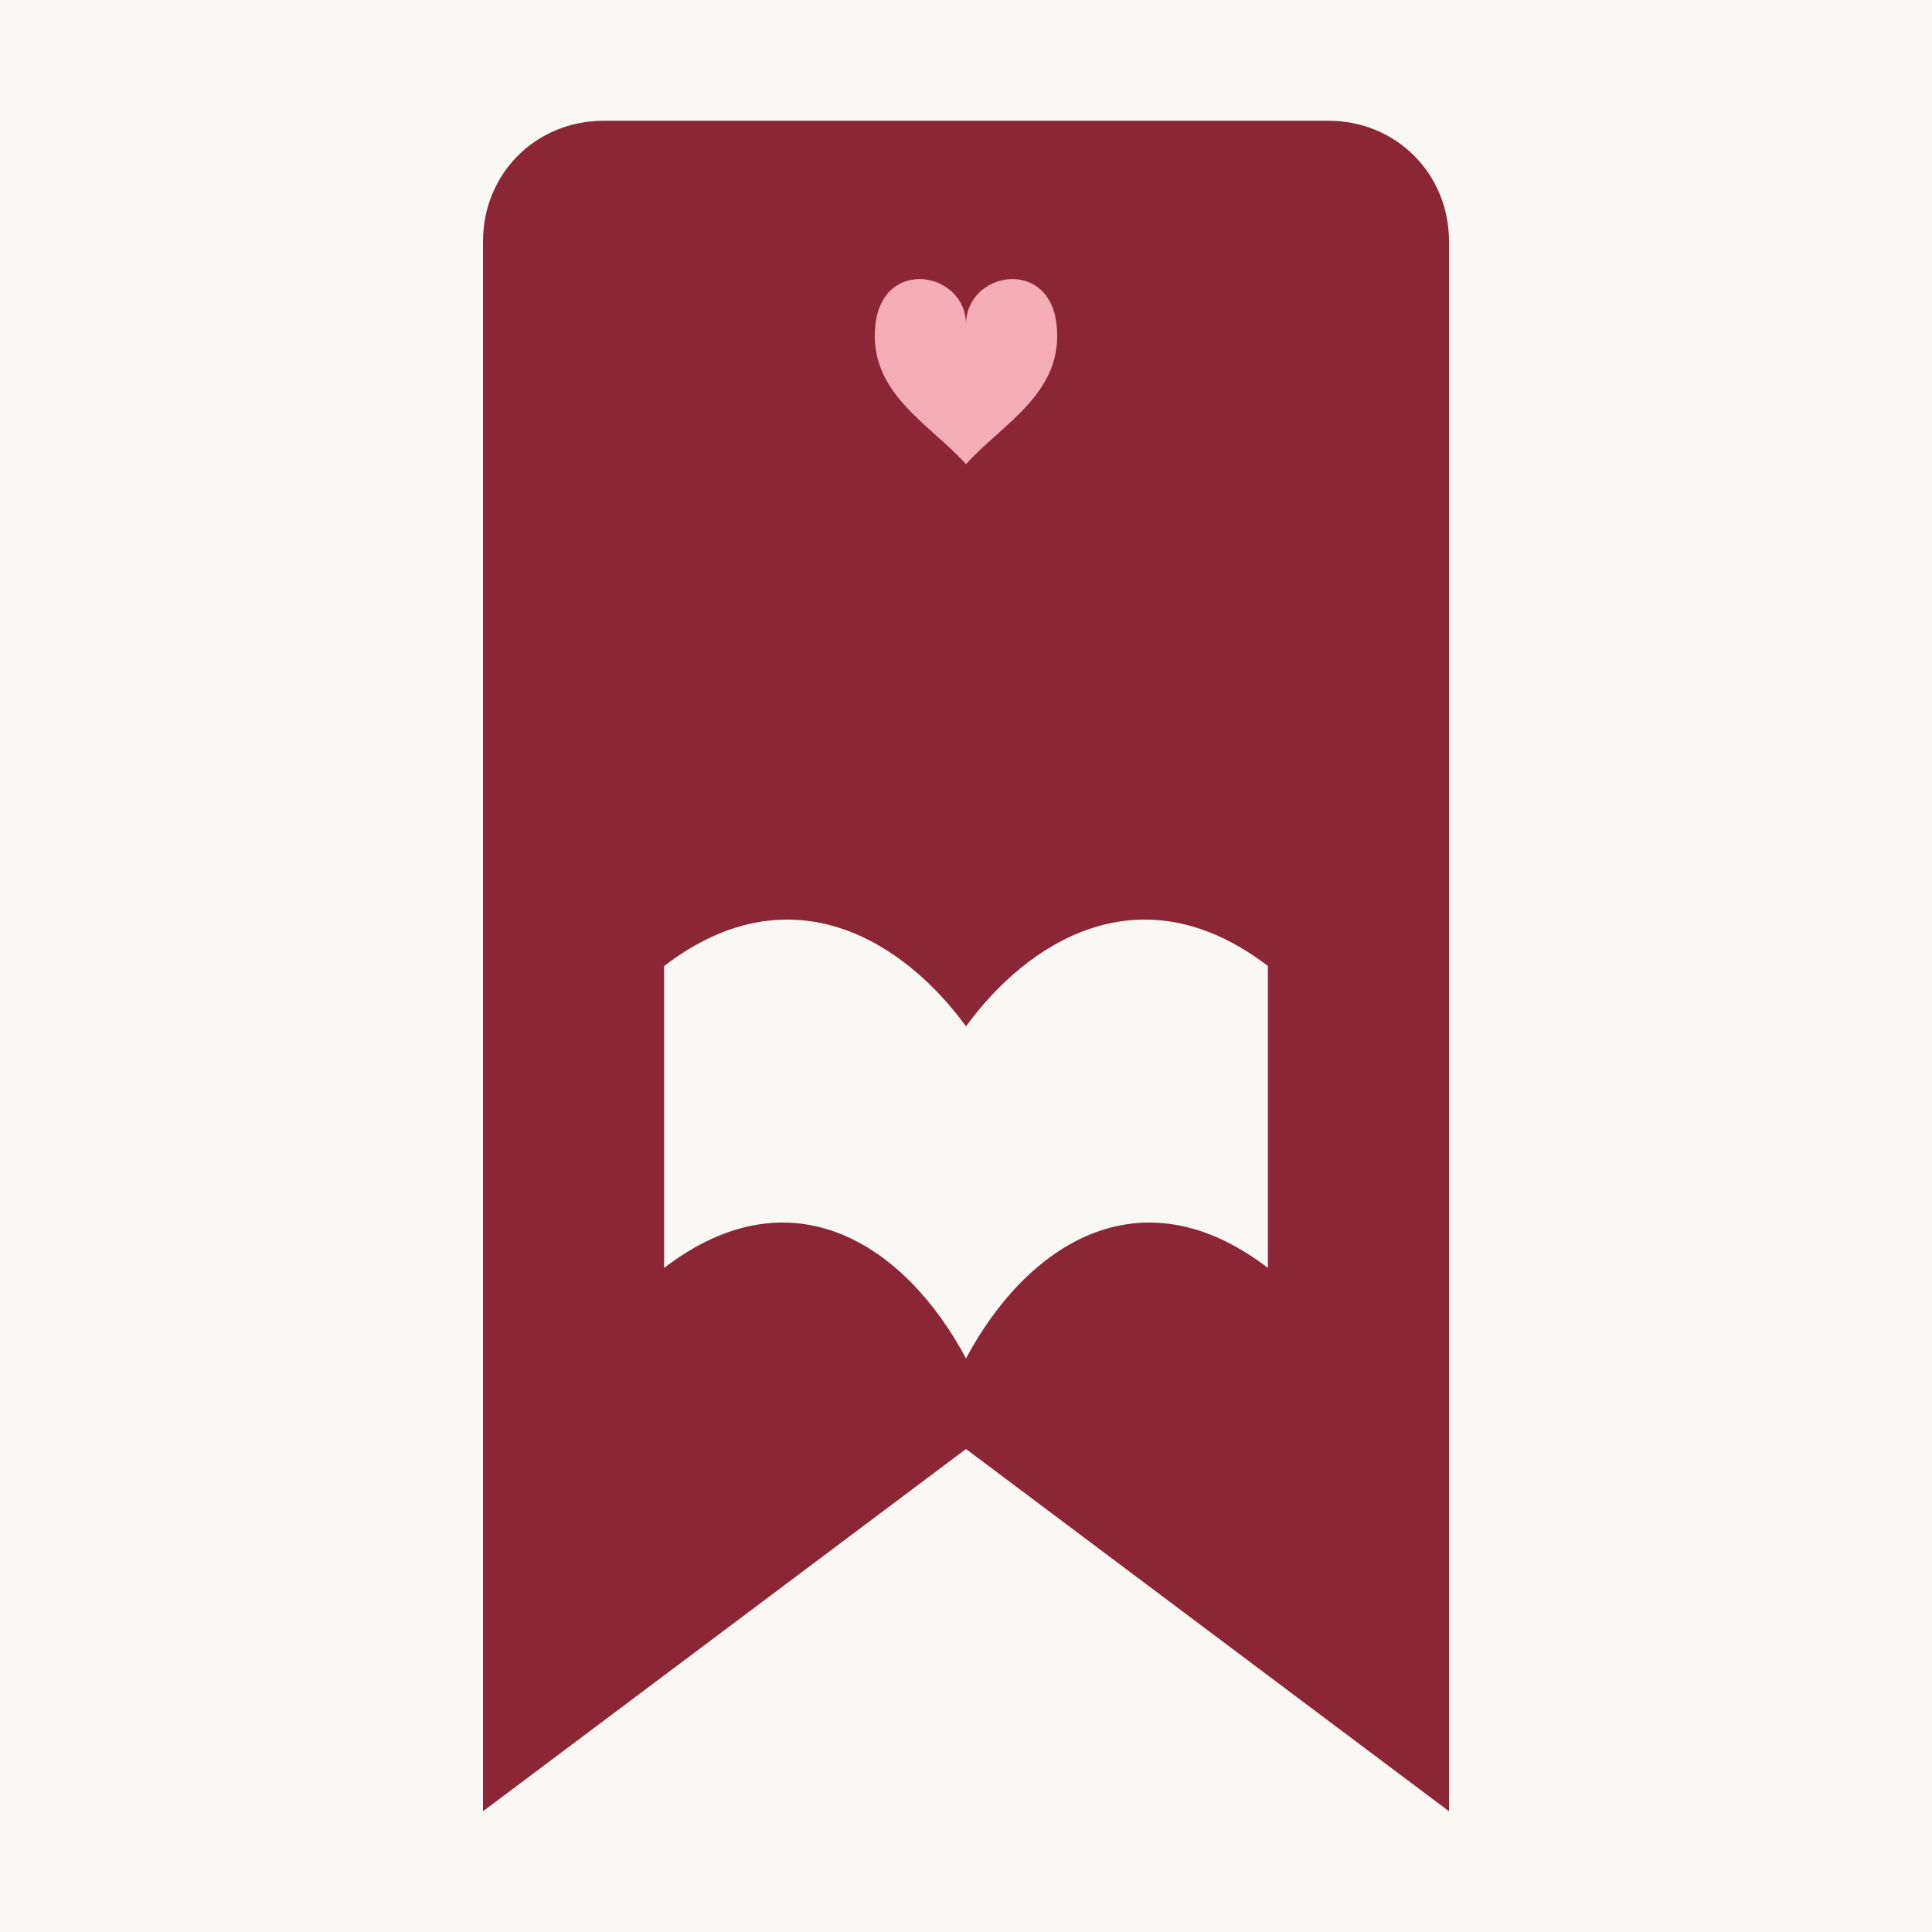
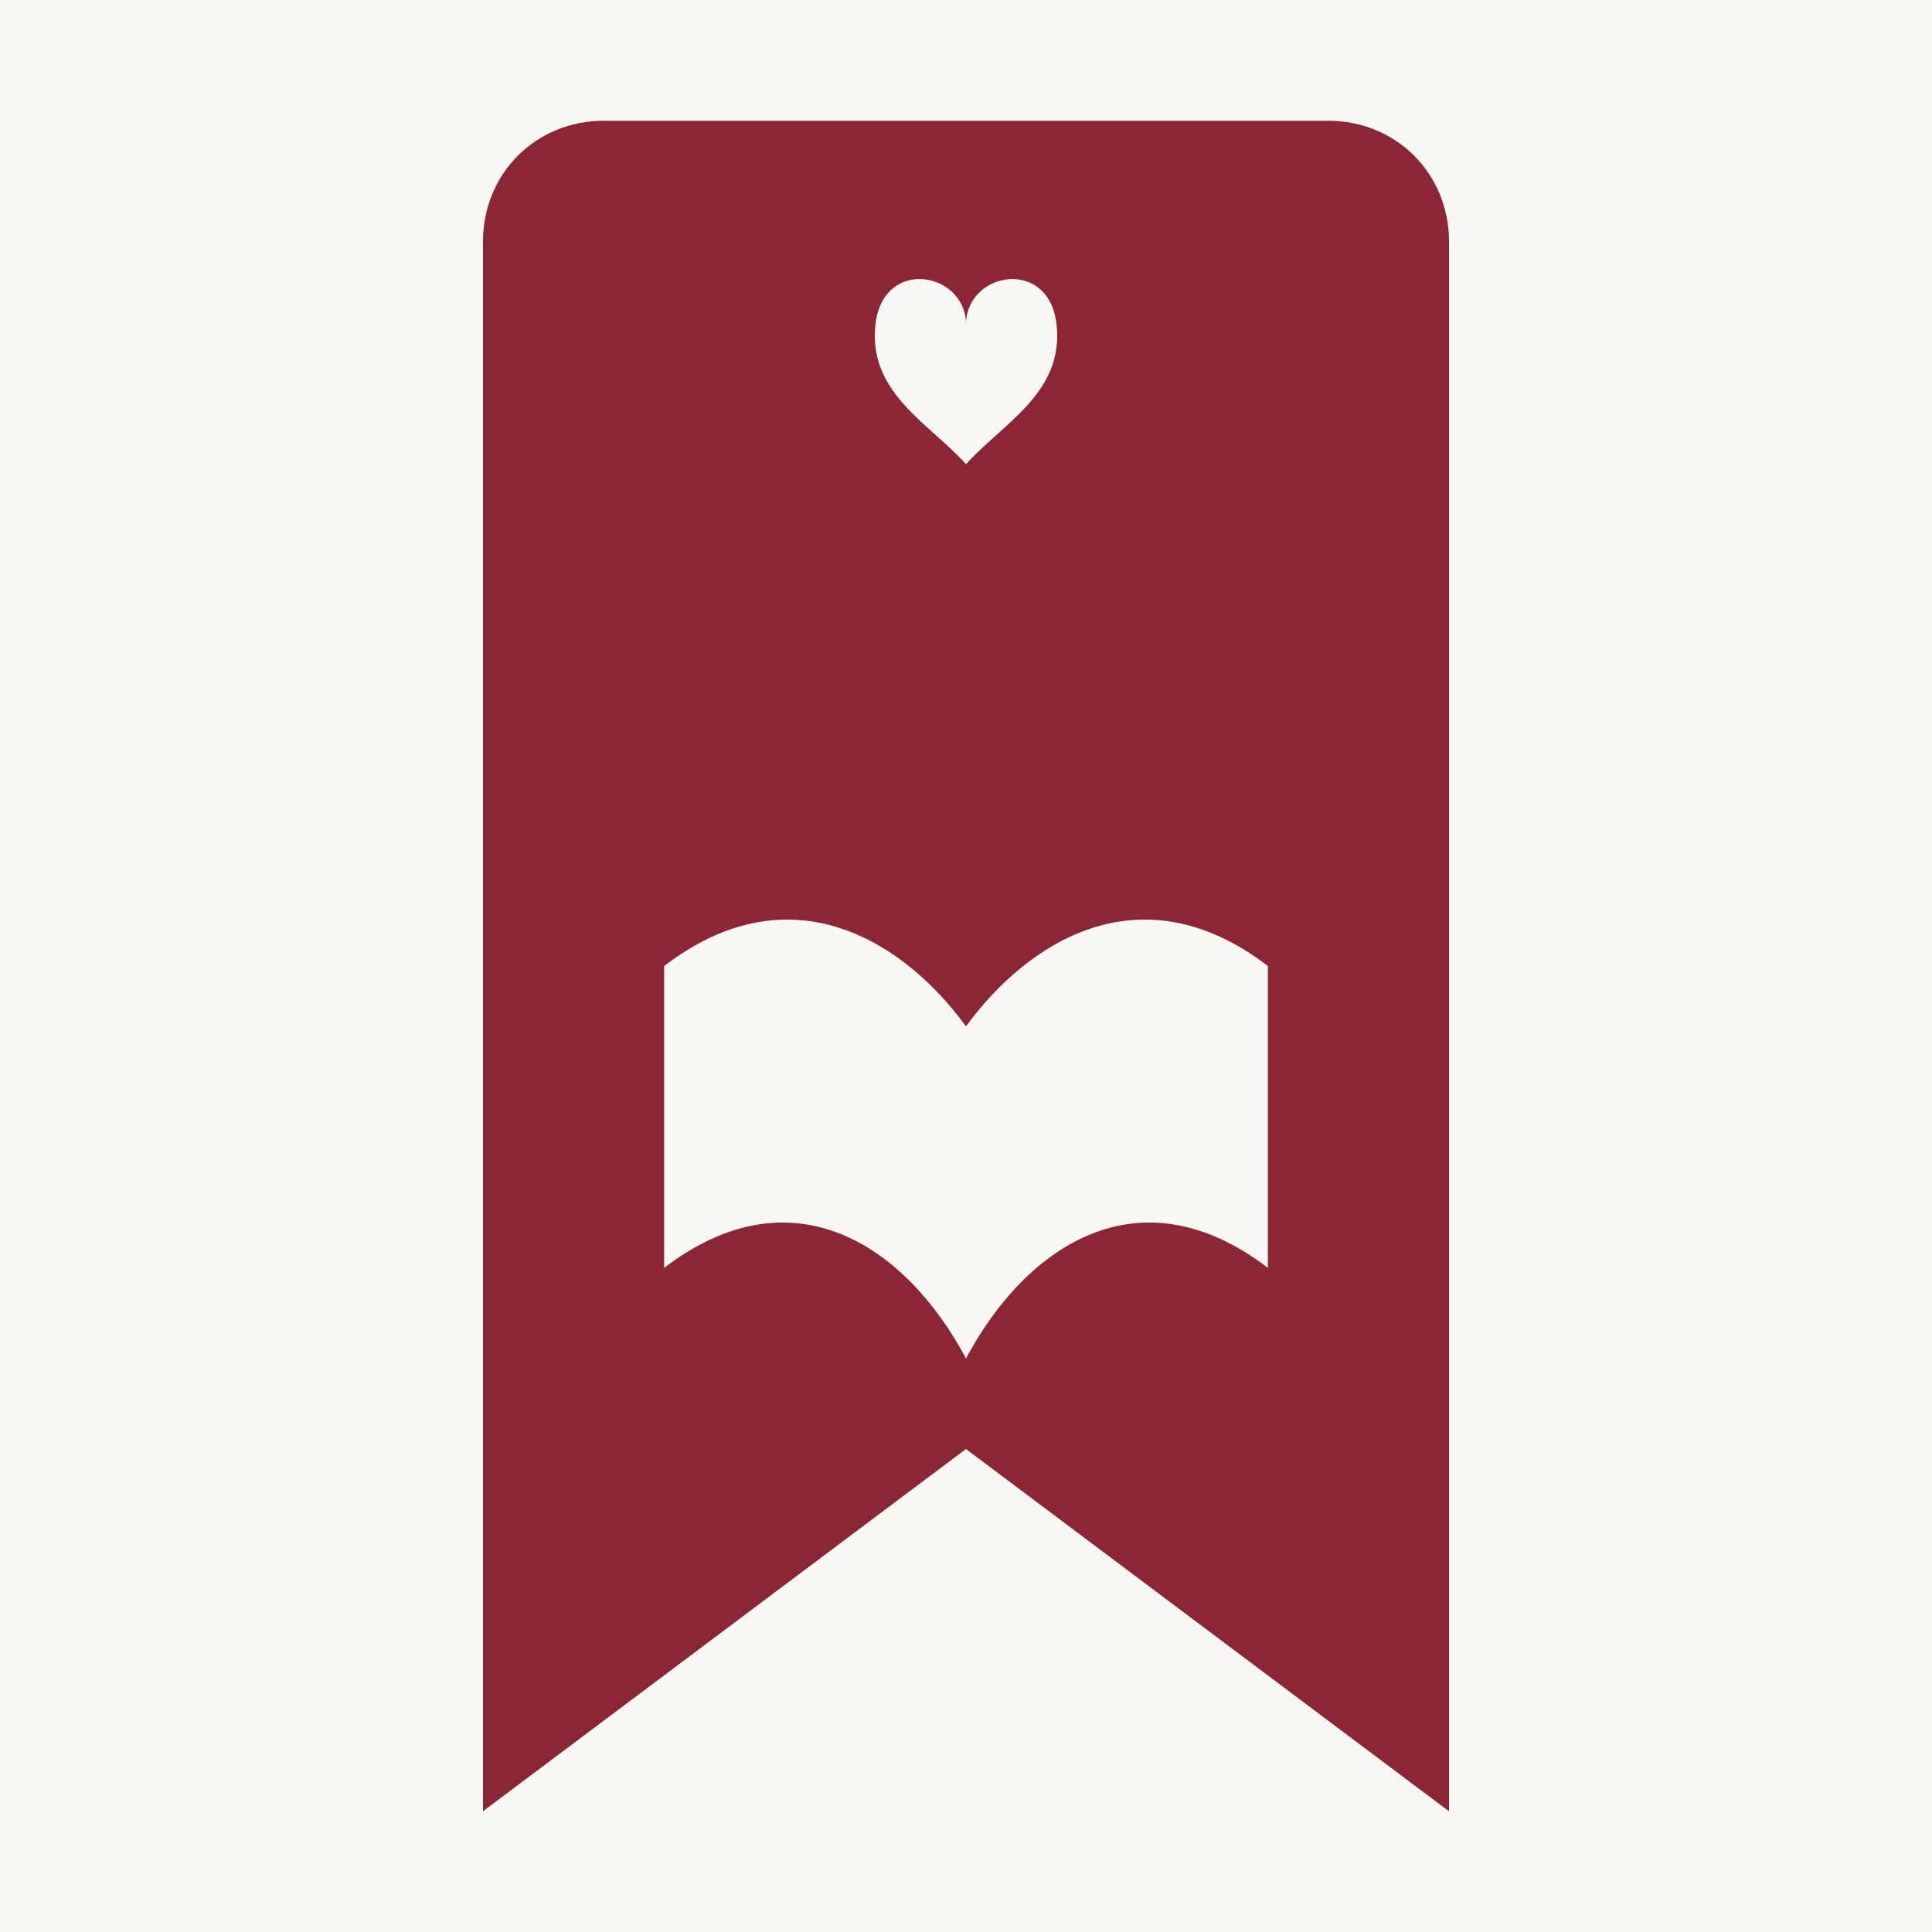
<svg xmlns="http://www.w3.org/2000/svg" viewBox="0 0 512 512" width="100%" height="100%">
  <rect width="512" height="512" fill="#FAF8F5" />
  <path d="M 128 64 C 128 46 142 32 160 32 L 352 32 C 370 32 384 46 384 64 L 384 480 L 256 384 L 128 480 Z" fill="#8B2635" />
-   <path d="M 256 86 C 256 72, 234 68, 232 86 C 230 104, 246 112, 256 123 C 266 112, 282 104, 280 86 C 278 68, 256 72, 256 86 Z" fill="#F4ACB7" />
+   <path d="M 256 86 C 256 72, 234 68, 232 86 C 230 104, 246 112, 256 123 C 266 112, 282 104, 280 86 C 278 68, 256 72, 256 86 Z" fill="#FAF8F5" />
  <path d="M 176 256             C 210 230 240 250 256 272             C 272 250 302 230 336 256             L 336 336             C 302 310 272 330 256 360             C 240 330 210 310 176 336             Z" fill="#FAF8F5" />
</svg>
